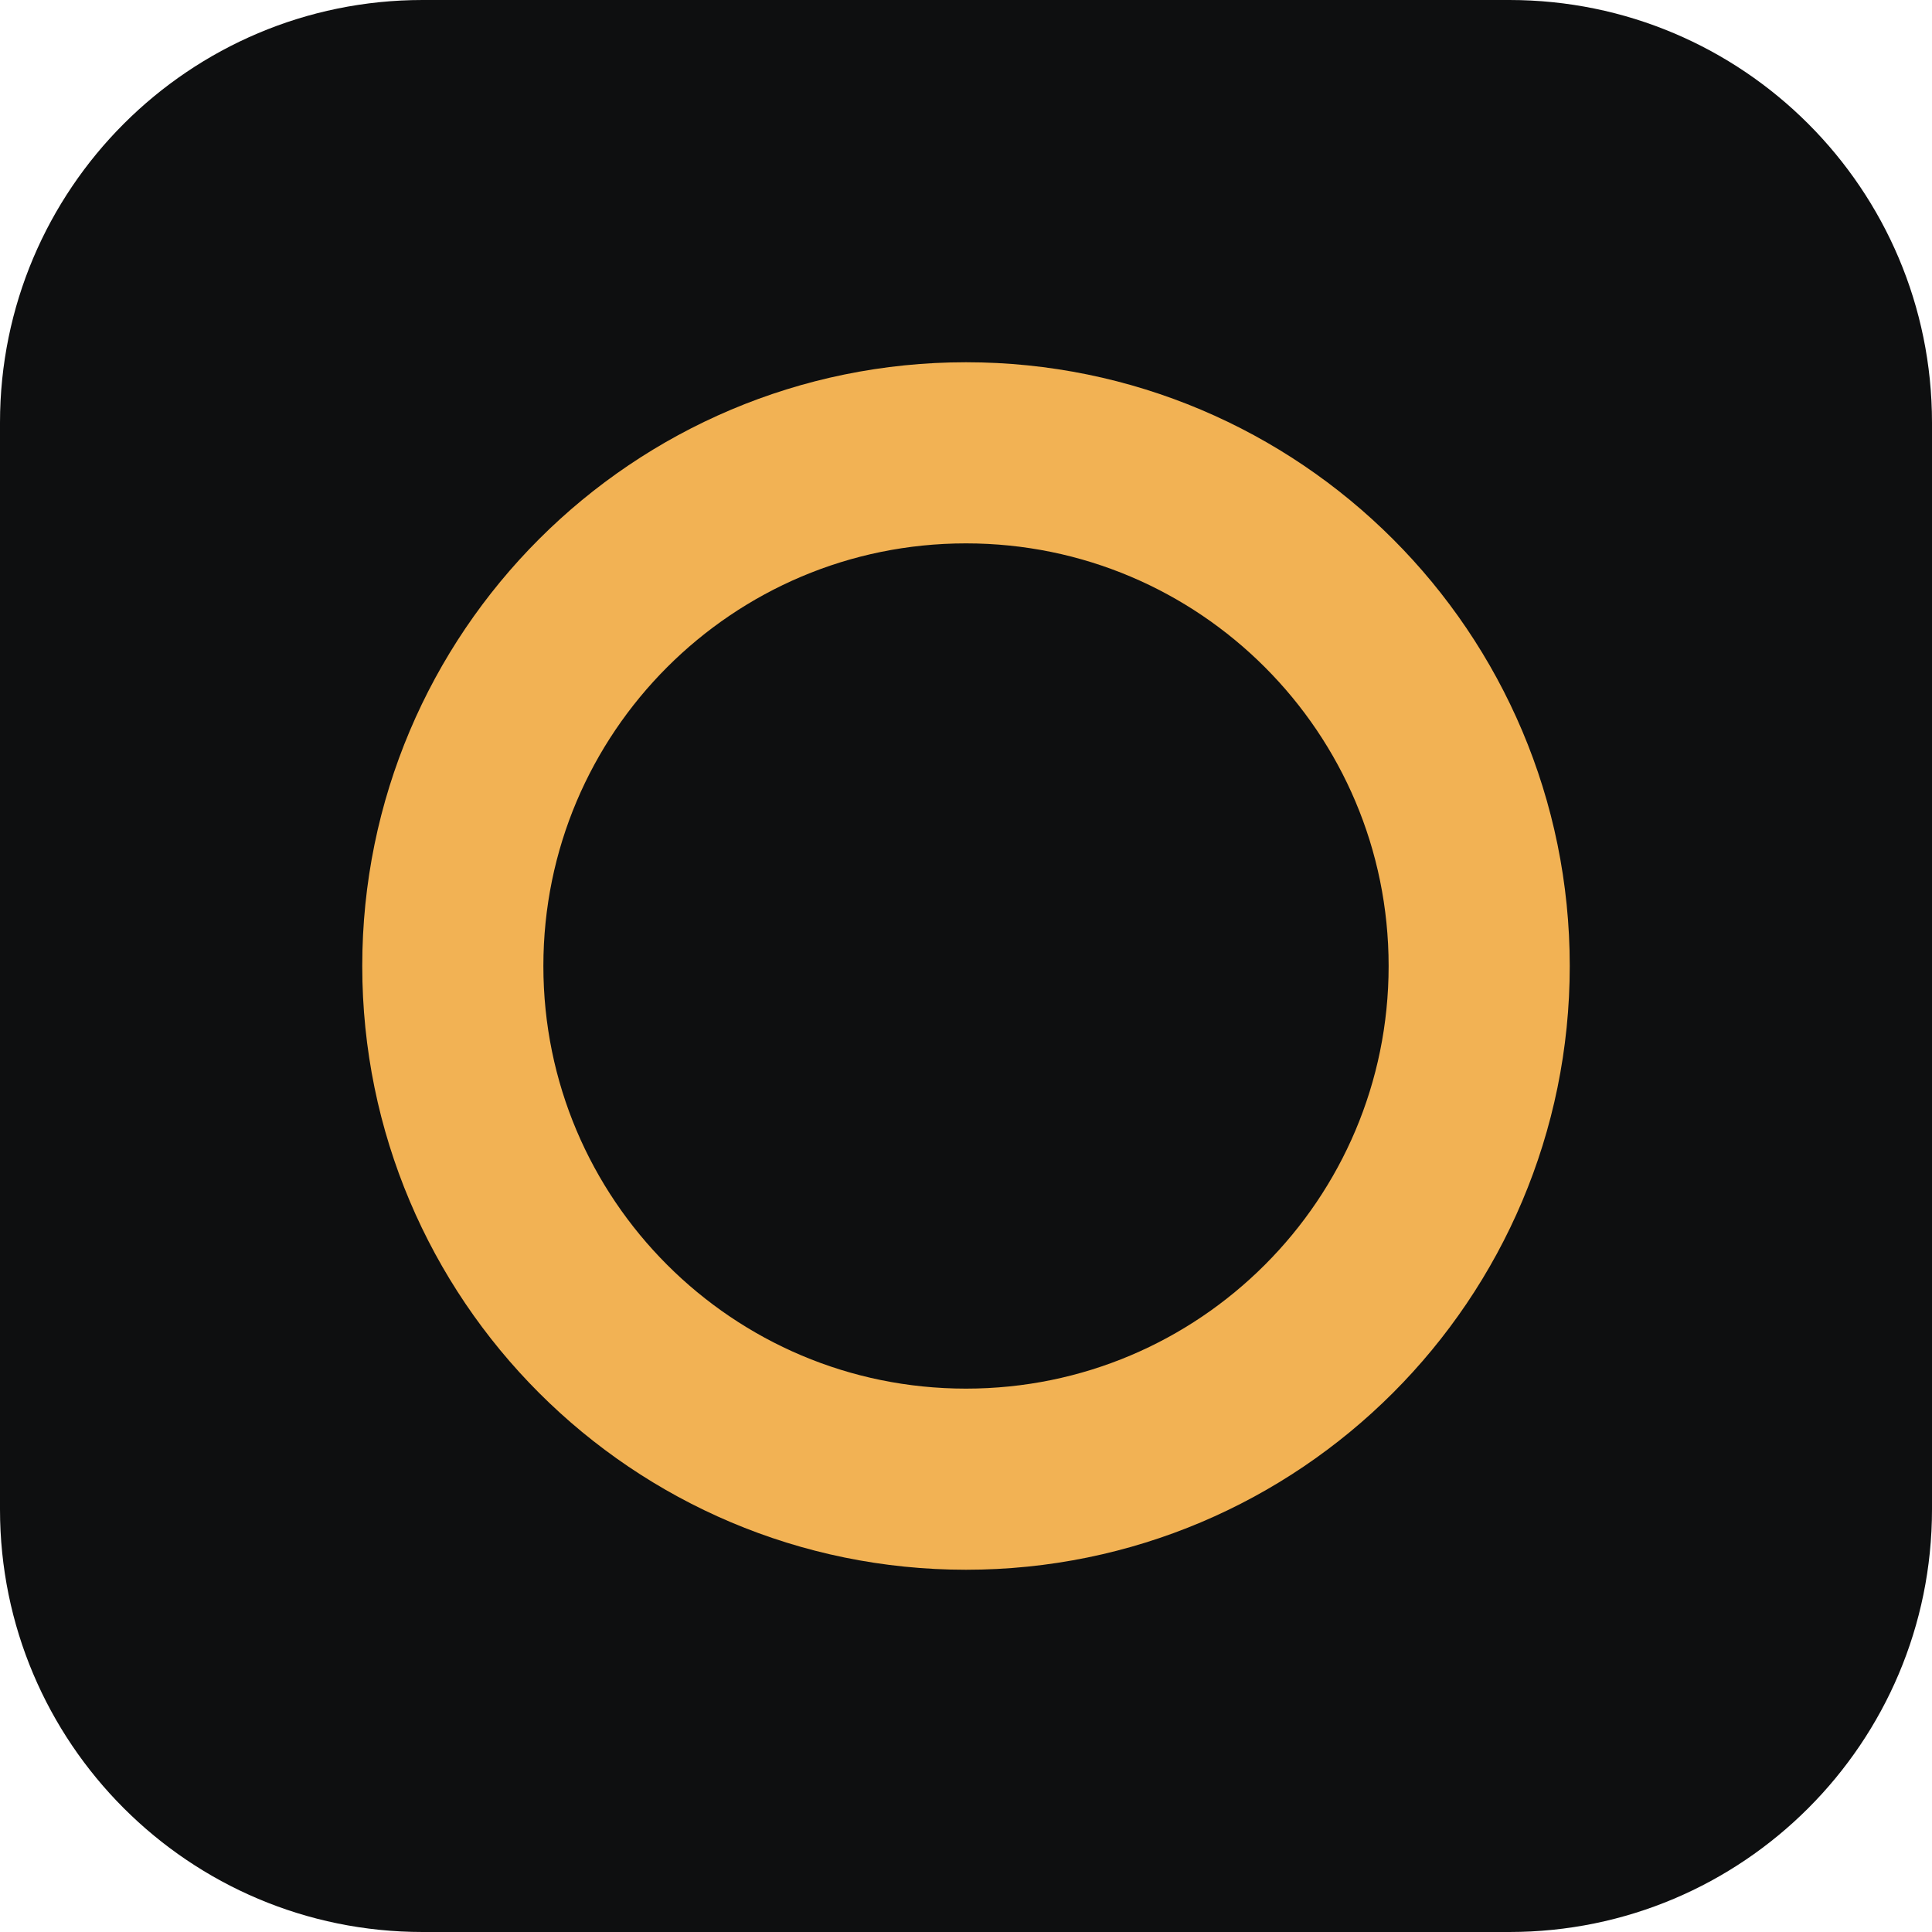
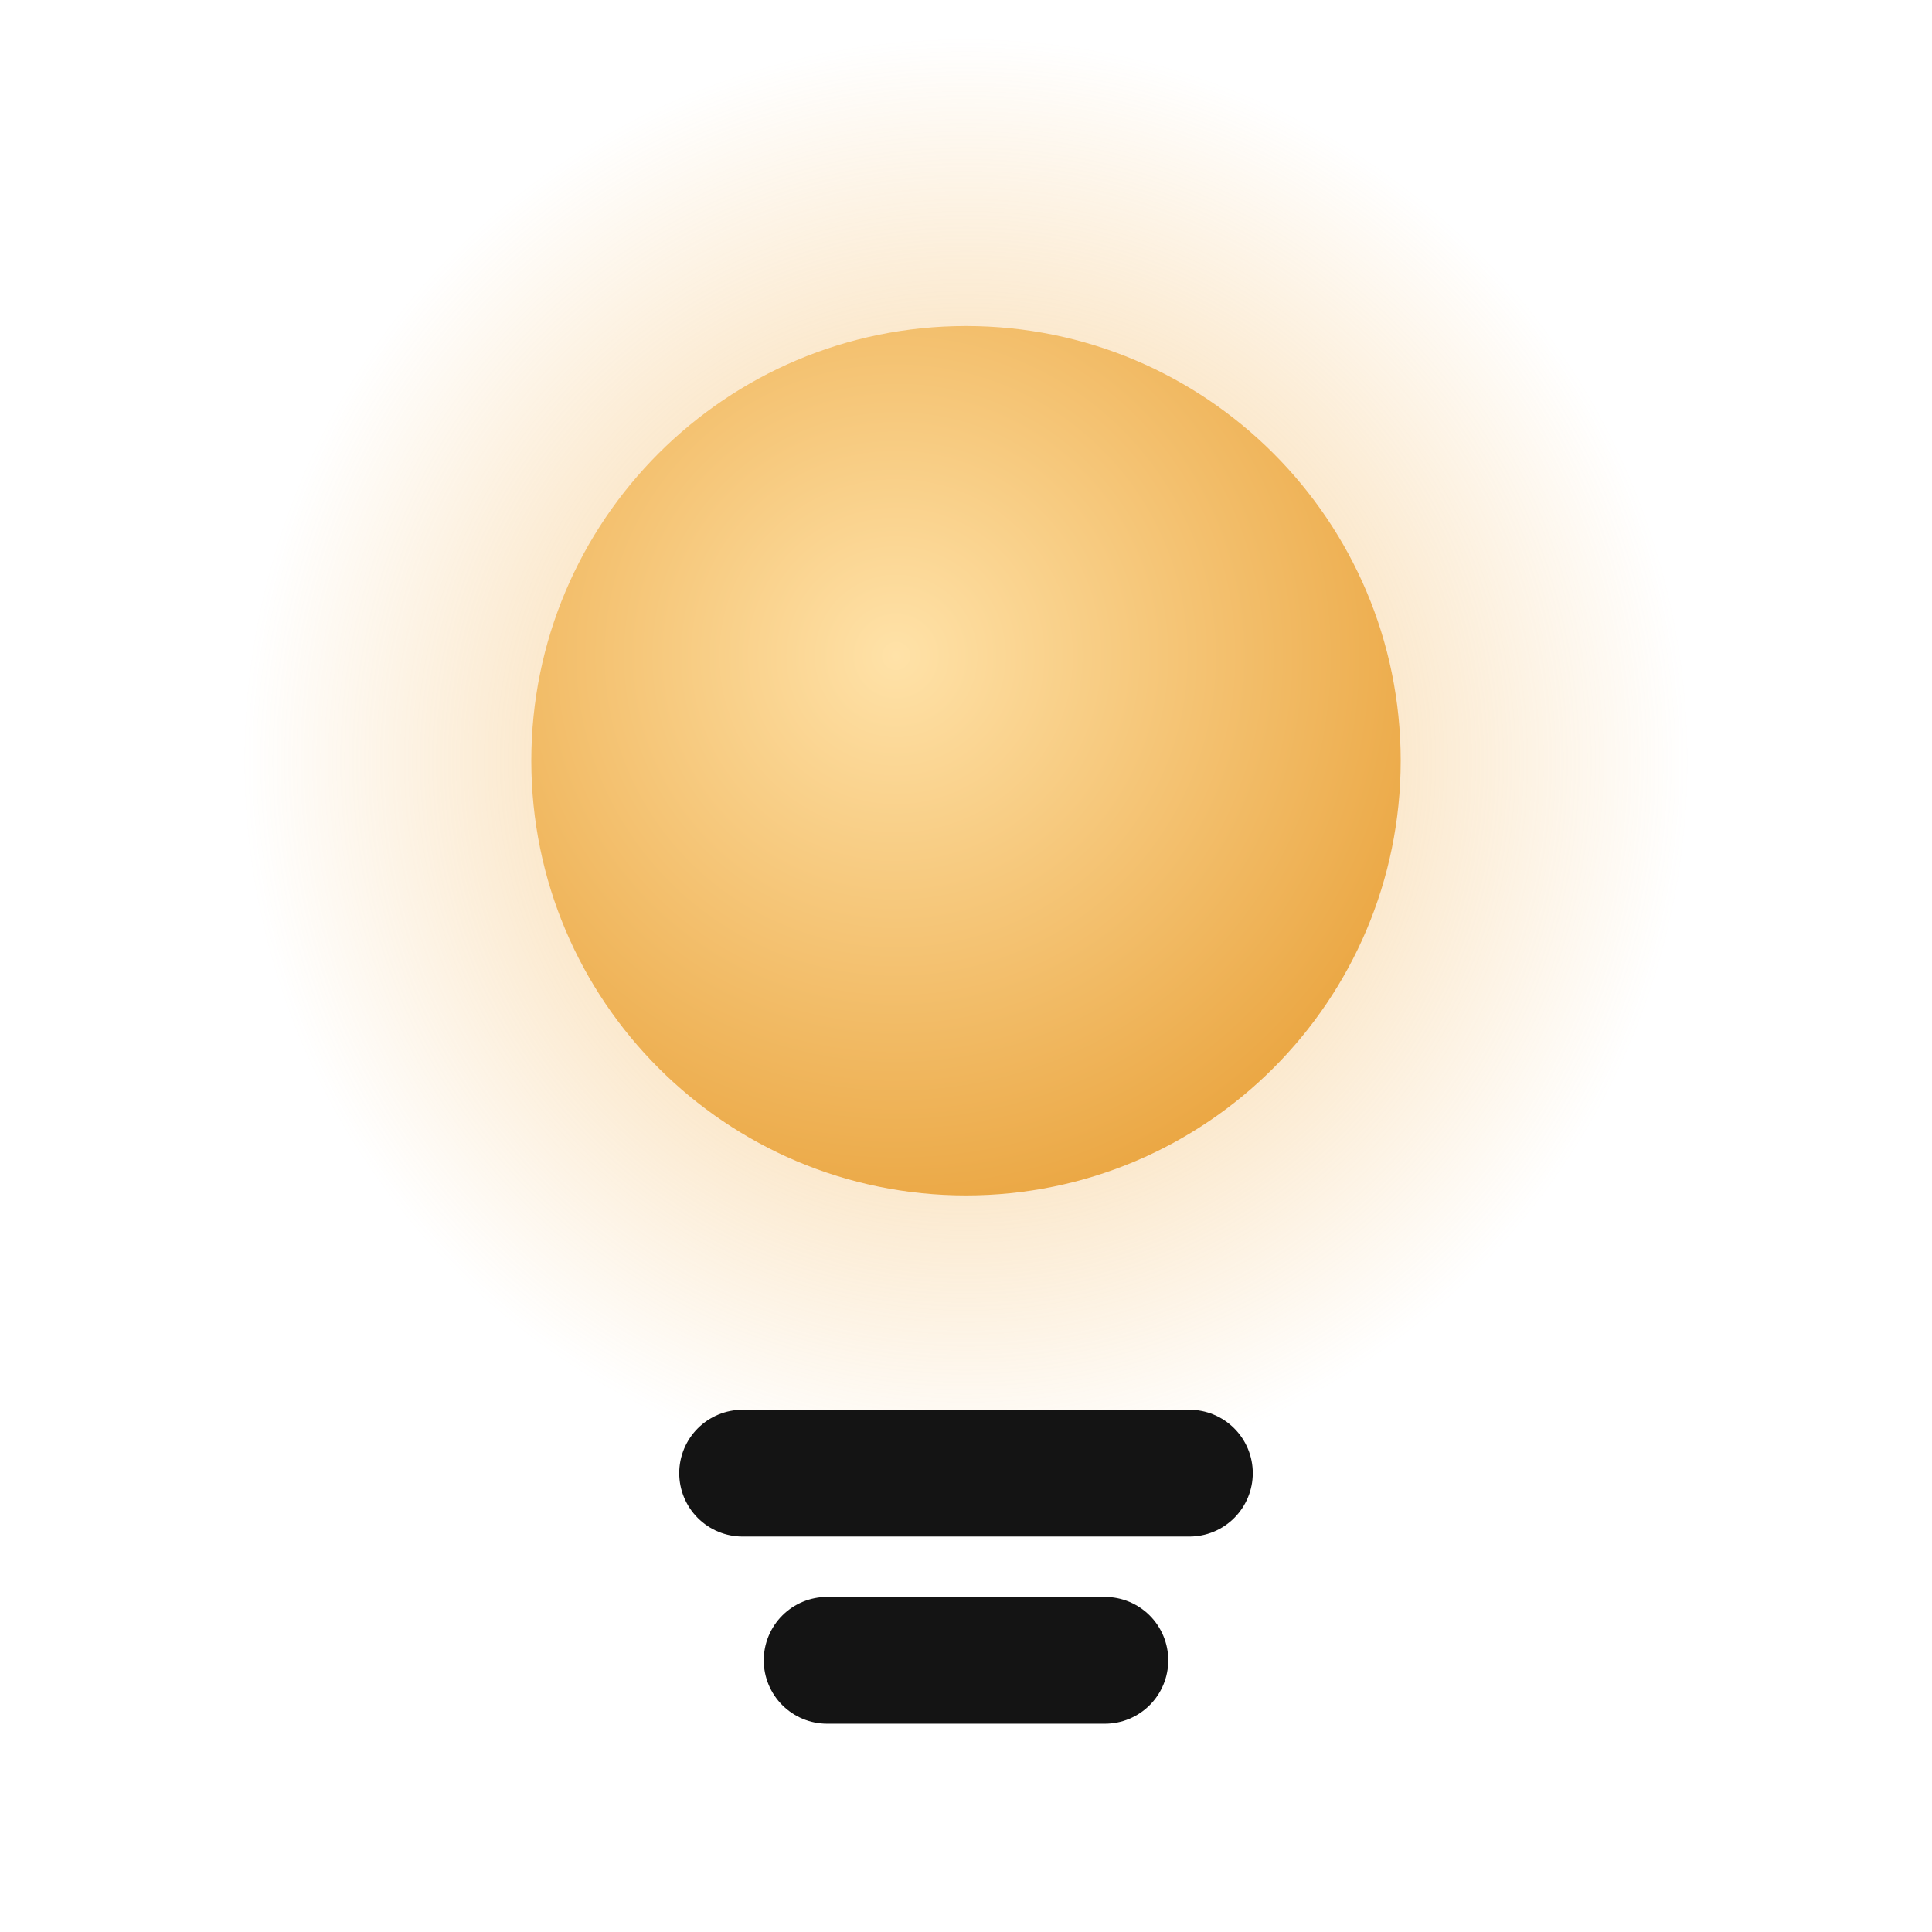
<svg xmlns="http://www.w3.org/2000/svg" viewBox="0 0 32 32">
-   <rect width="32" height="32" rx="7" fill="#0E0F10" />
-   <circle cx="16" cy="16" r="8.5" fill="none" stroke="#F2B254" stroke-width="3" />
+   <style>.b{stroke:#141414}@media (prefers-color-scheme:dark){.b{stroke:#EDEBE6}}</style>
+   <defs>
+     <radialGradient id="g">
+       <stop offset="0.55" stop-color="#F2B254" stop-opacity=".32" />
+       <stop offset="1" stop-color="#F2B254" stop-opacity="0" />
+     </radialGradient>
+     <radialGradient id="c" cx="0.42" cy="0.38" r="0.7">
+       <stop offset="0" stop-color="#FFE2A8" />
+       <stop offset="1" stop-color="#E9A23B" />
+     </radialGradient>
+   </defs>
+   <circle cx="16" cy="12.6" r="12" fill="url(#g)" />
+   <circle cx="16" cy="12.6" r="7.2" fill="url(#c)" />
+   <path class="b" d="M12.3 24.4H19.7M13.7 27.5H18.3" stroke-width="2.1" stroke-linecap="round" />
</svg>
